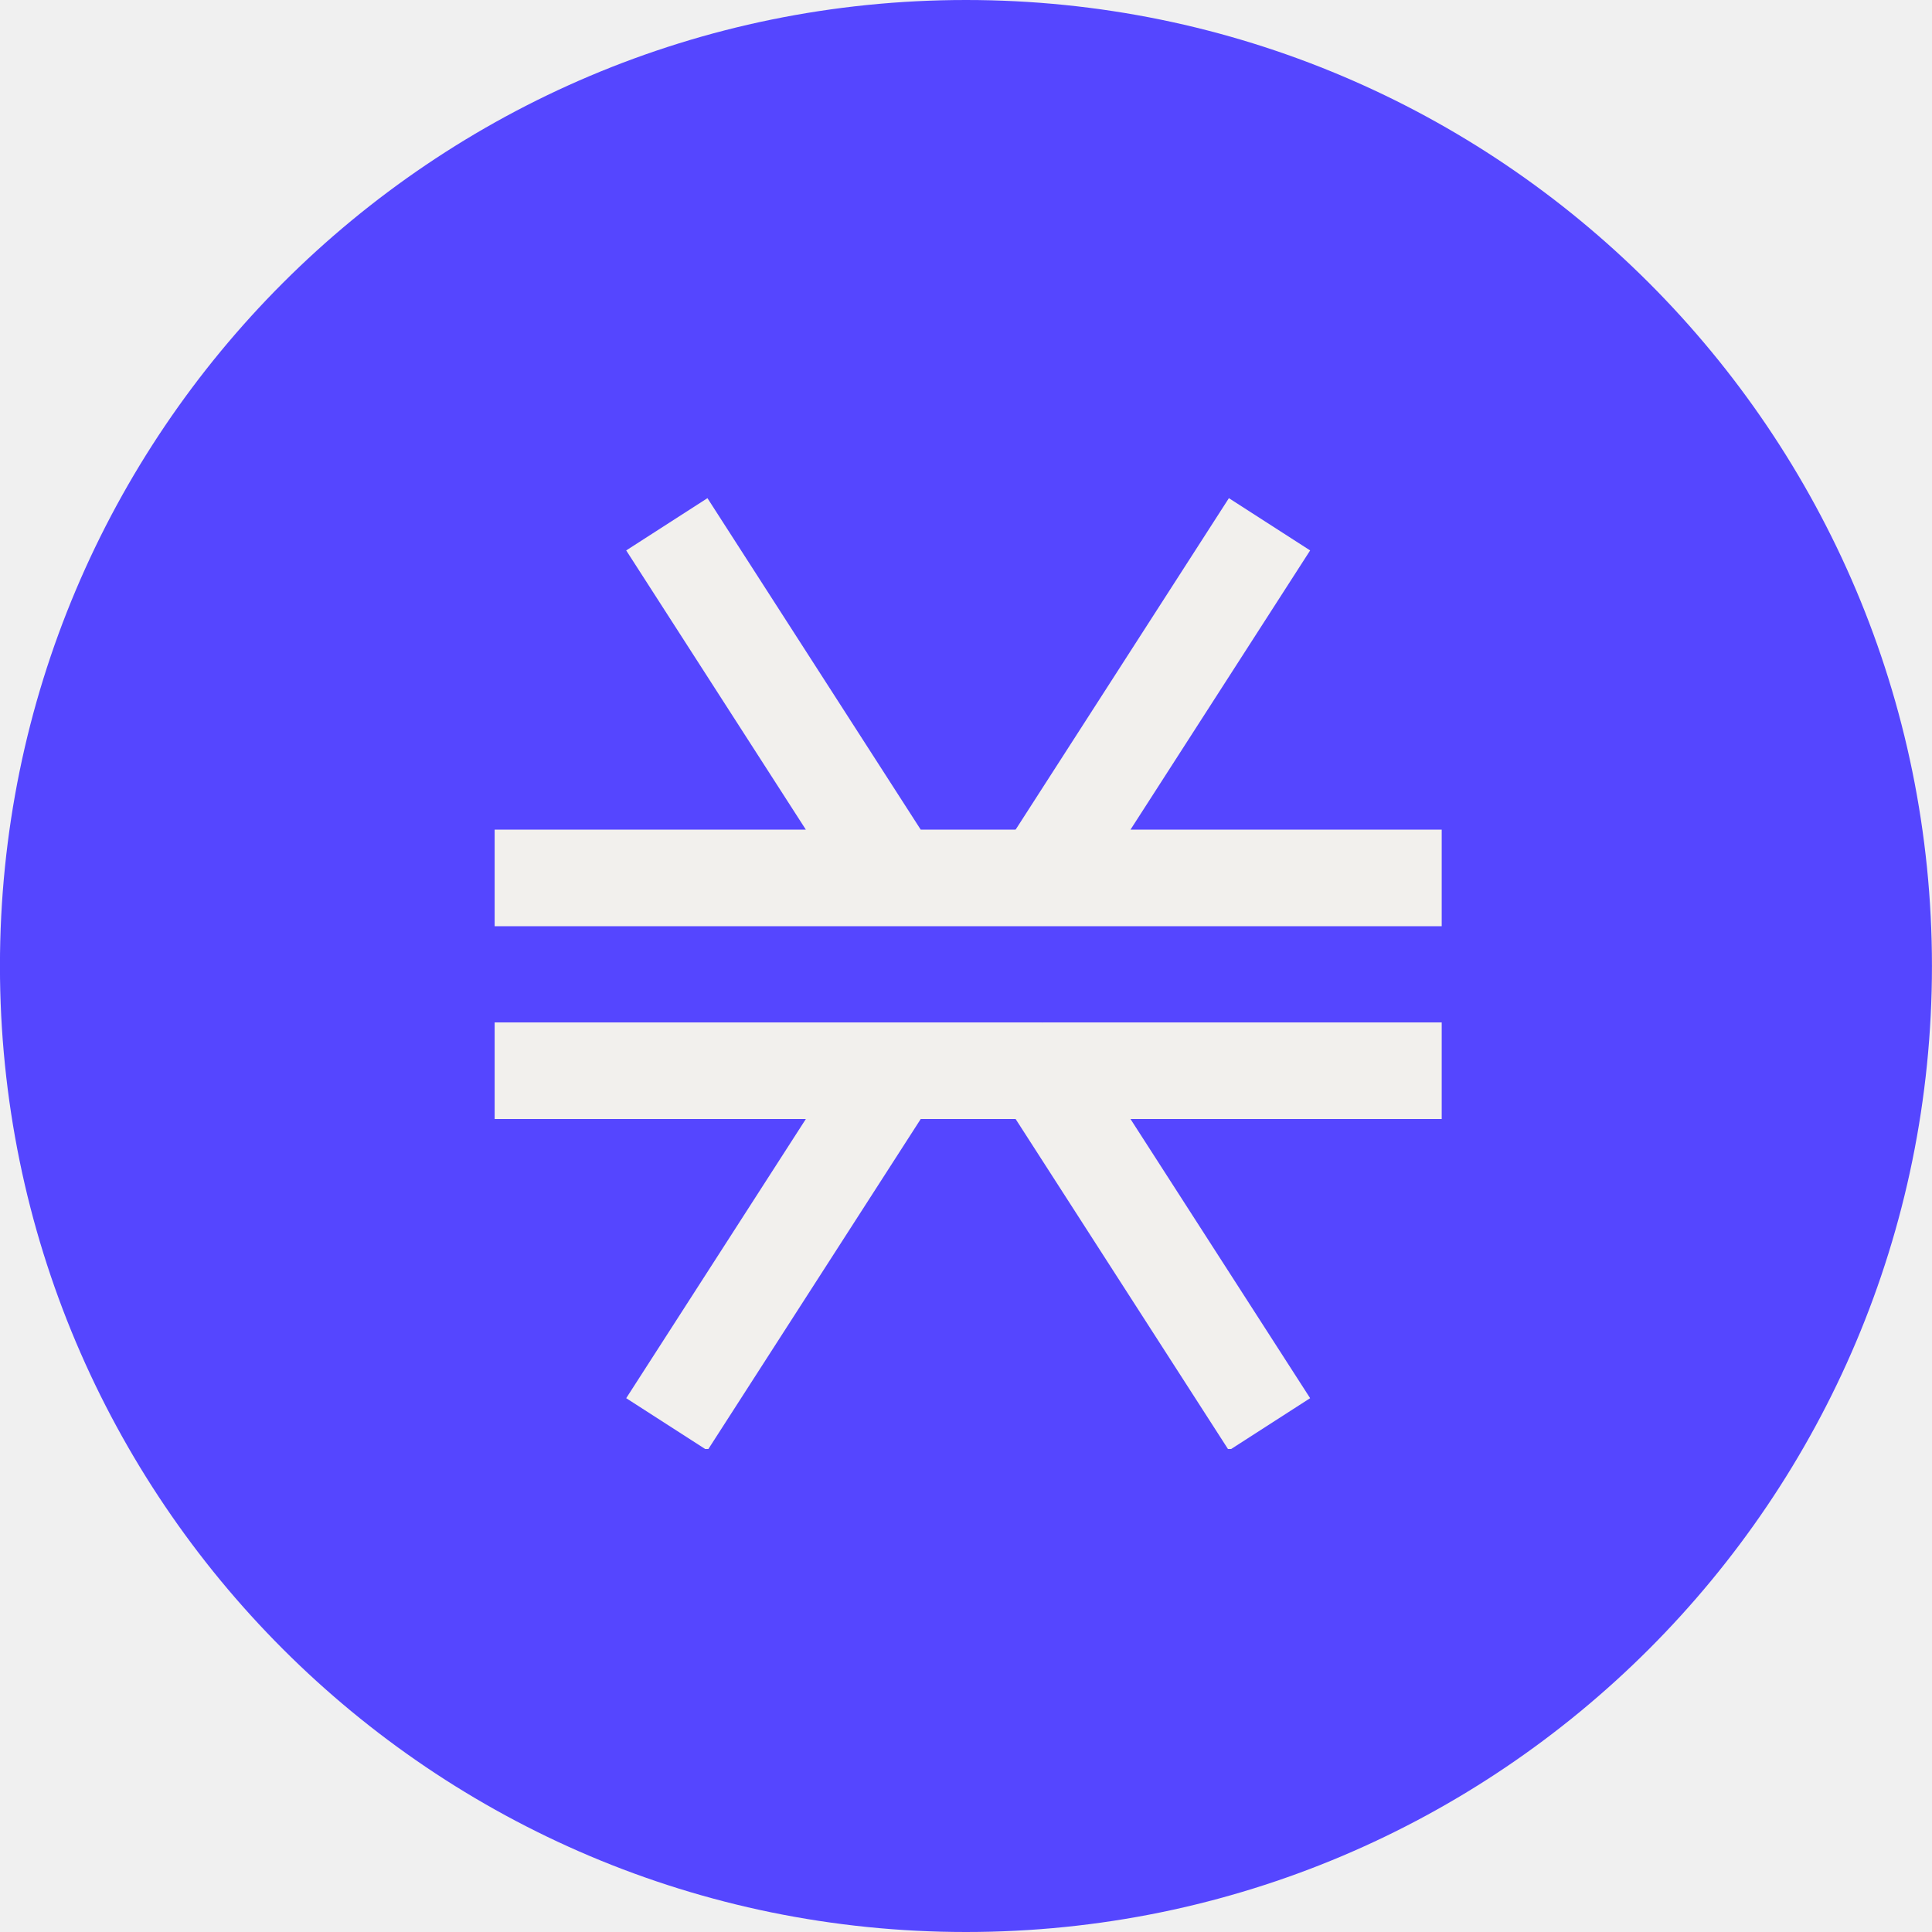
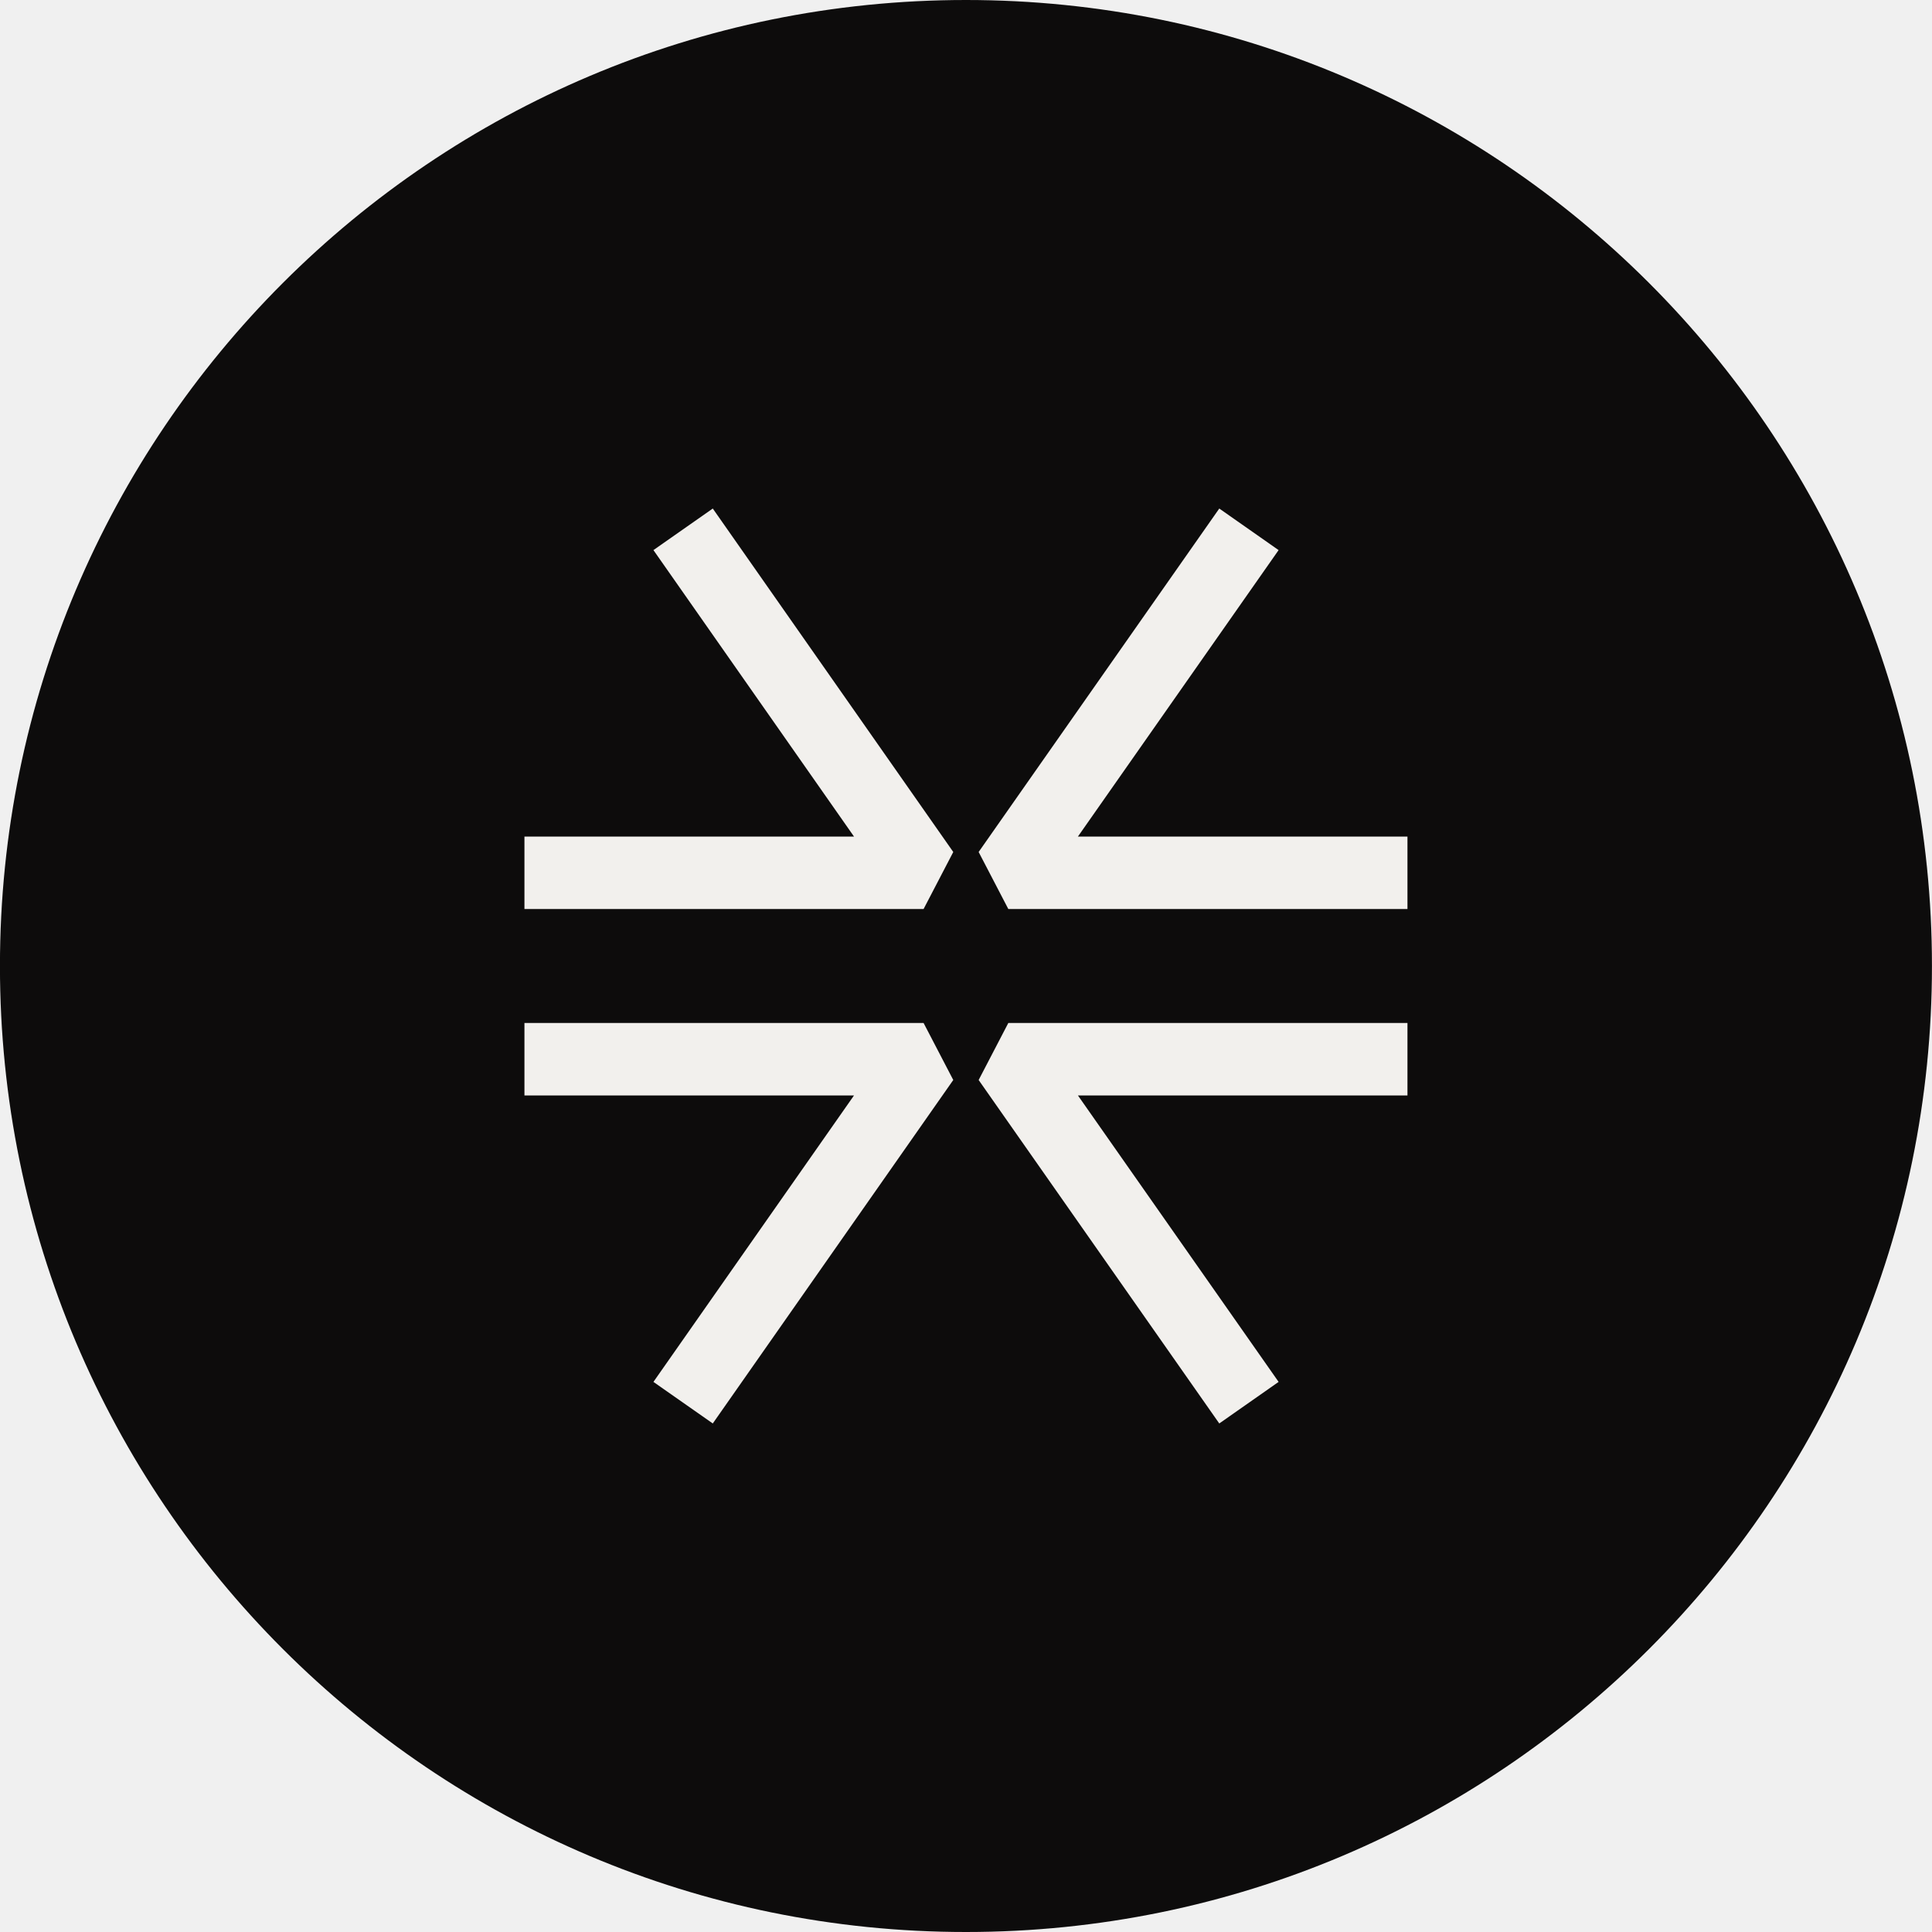
<svg xmlns="http://www.w3.org/2000/svg" width="40" height="40" viewBox="0 0 40 40" fill="none">
-   <rect x="-0.001" y="0" width="40" height="40" rx="20" fill="#5546FF" />
-   <g clip-path="url(#clip0_1_297)">
-     <path d="M13.806 10.855L18.517 18.177L13.806 10.855ZM18.517 18.177H10.241H18.517ZM18.517 18.177H21.573H18.517Z" fill="#F2F0ED" />
-     <path d="M13.806 10.855L18.517 18.177M18.517 18.177H10.241M18.517 18.177H21.573" stroke="#F2F0ED" stroke-width="2" stroke-linejoin="bevel" />
-     <path d="M26.284 10.855L21.573 18.177H29.849" stroke="#F2F0ED" stroke-width="2" stroke-linejoin="bevel" />
-     <path d="M13.806 29.489L18.517 22.168L13.806 29.489ZM18.517 22.168H10.241H18.517ZM18.517 22.168H21.573H18.517Z" fill="#F2F0ED" />
-     <path d="M13.806 29.489L18.517 22.168M18.517 22.168H10.241M18.517 22.168H21.573" stroke="#F2F0ED" stroke-width="2" stroke-linejoin="bevel" />
-     <path d="M26.284 29.489L21.573 22.168H29.849" stroke="#F2F0ED" stroke-width="2" stroke-linejoin="bevel" />
-   </g>
-   <defs>
-     <clipPath id="clip0_1_297">
-       <rect width="20" height="20" fill="white" transform="translate(10 10)" />
-     </clipPath>
-   </defs>
+   <rect x="-0.001" y="0" width="40" height="40" rx="20" fill="#0D0C0C" />
+   <path d="M14.143 10.959L19.122 18.07H10.858" stroke="#F2F0ED" stroke-width="1.5" stroke-linejoin="bevel" />
+   <path d="M25.858 10.959L20.876 18.07H29.14" stroke="#F2F0ED" stroke-width="1.5" stroke-linejoin="bevel" />
+   <path d="M25.858 29.041L20.876 21.93H29.14" stroke="#F2F0ED" stroke-width="1.5" stroke-linejoin="bevel" />
+   <path d="M14.143 29.041L19.122 21.93H10.858" stroke="#F2F0ED" stroke-width="1.5" stroke-linejoin="bevel" />
</svg>
